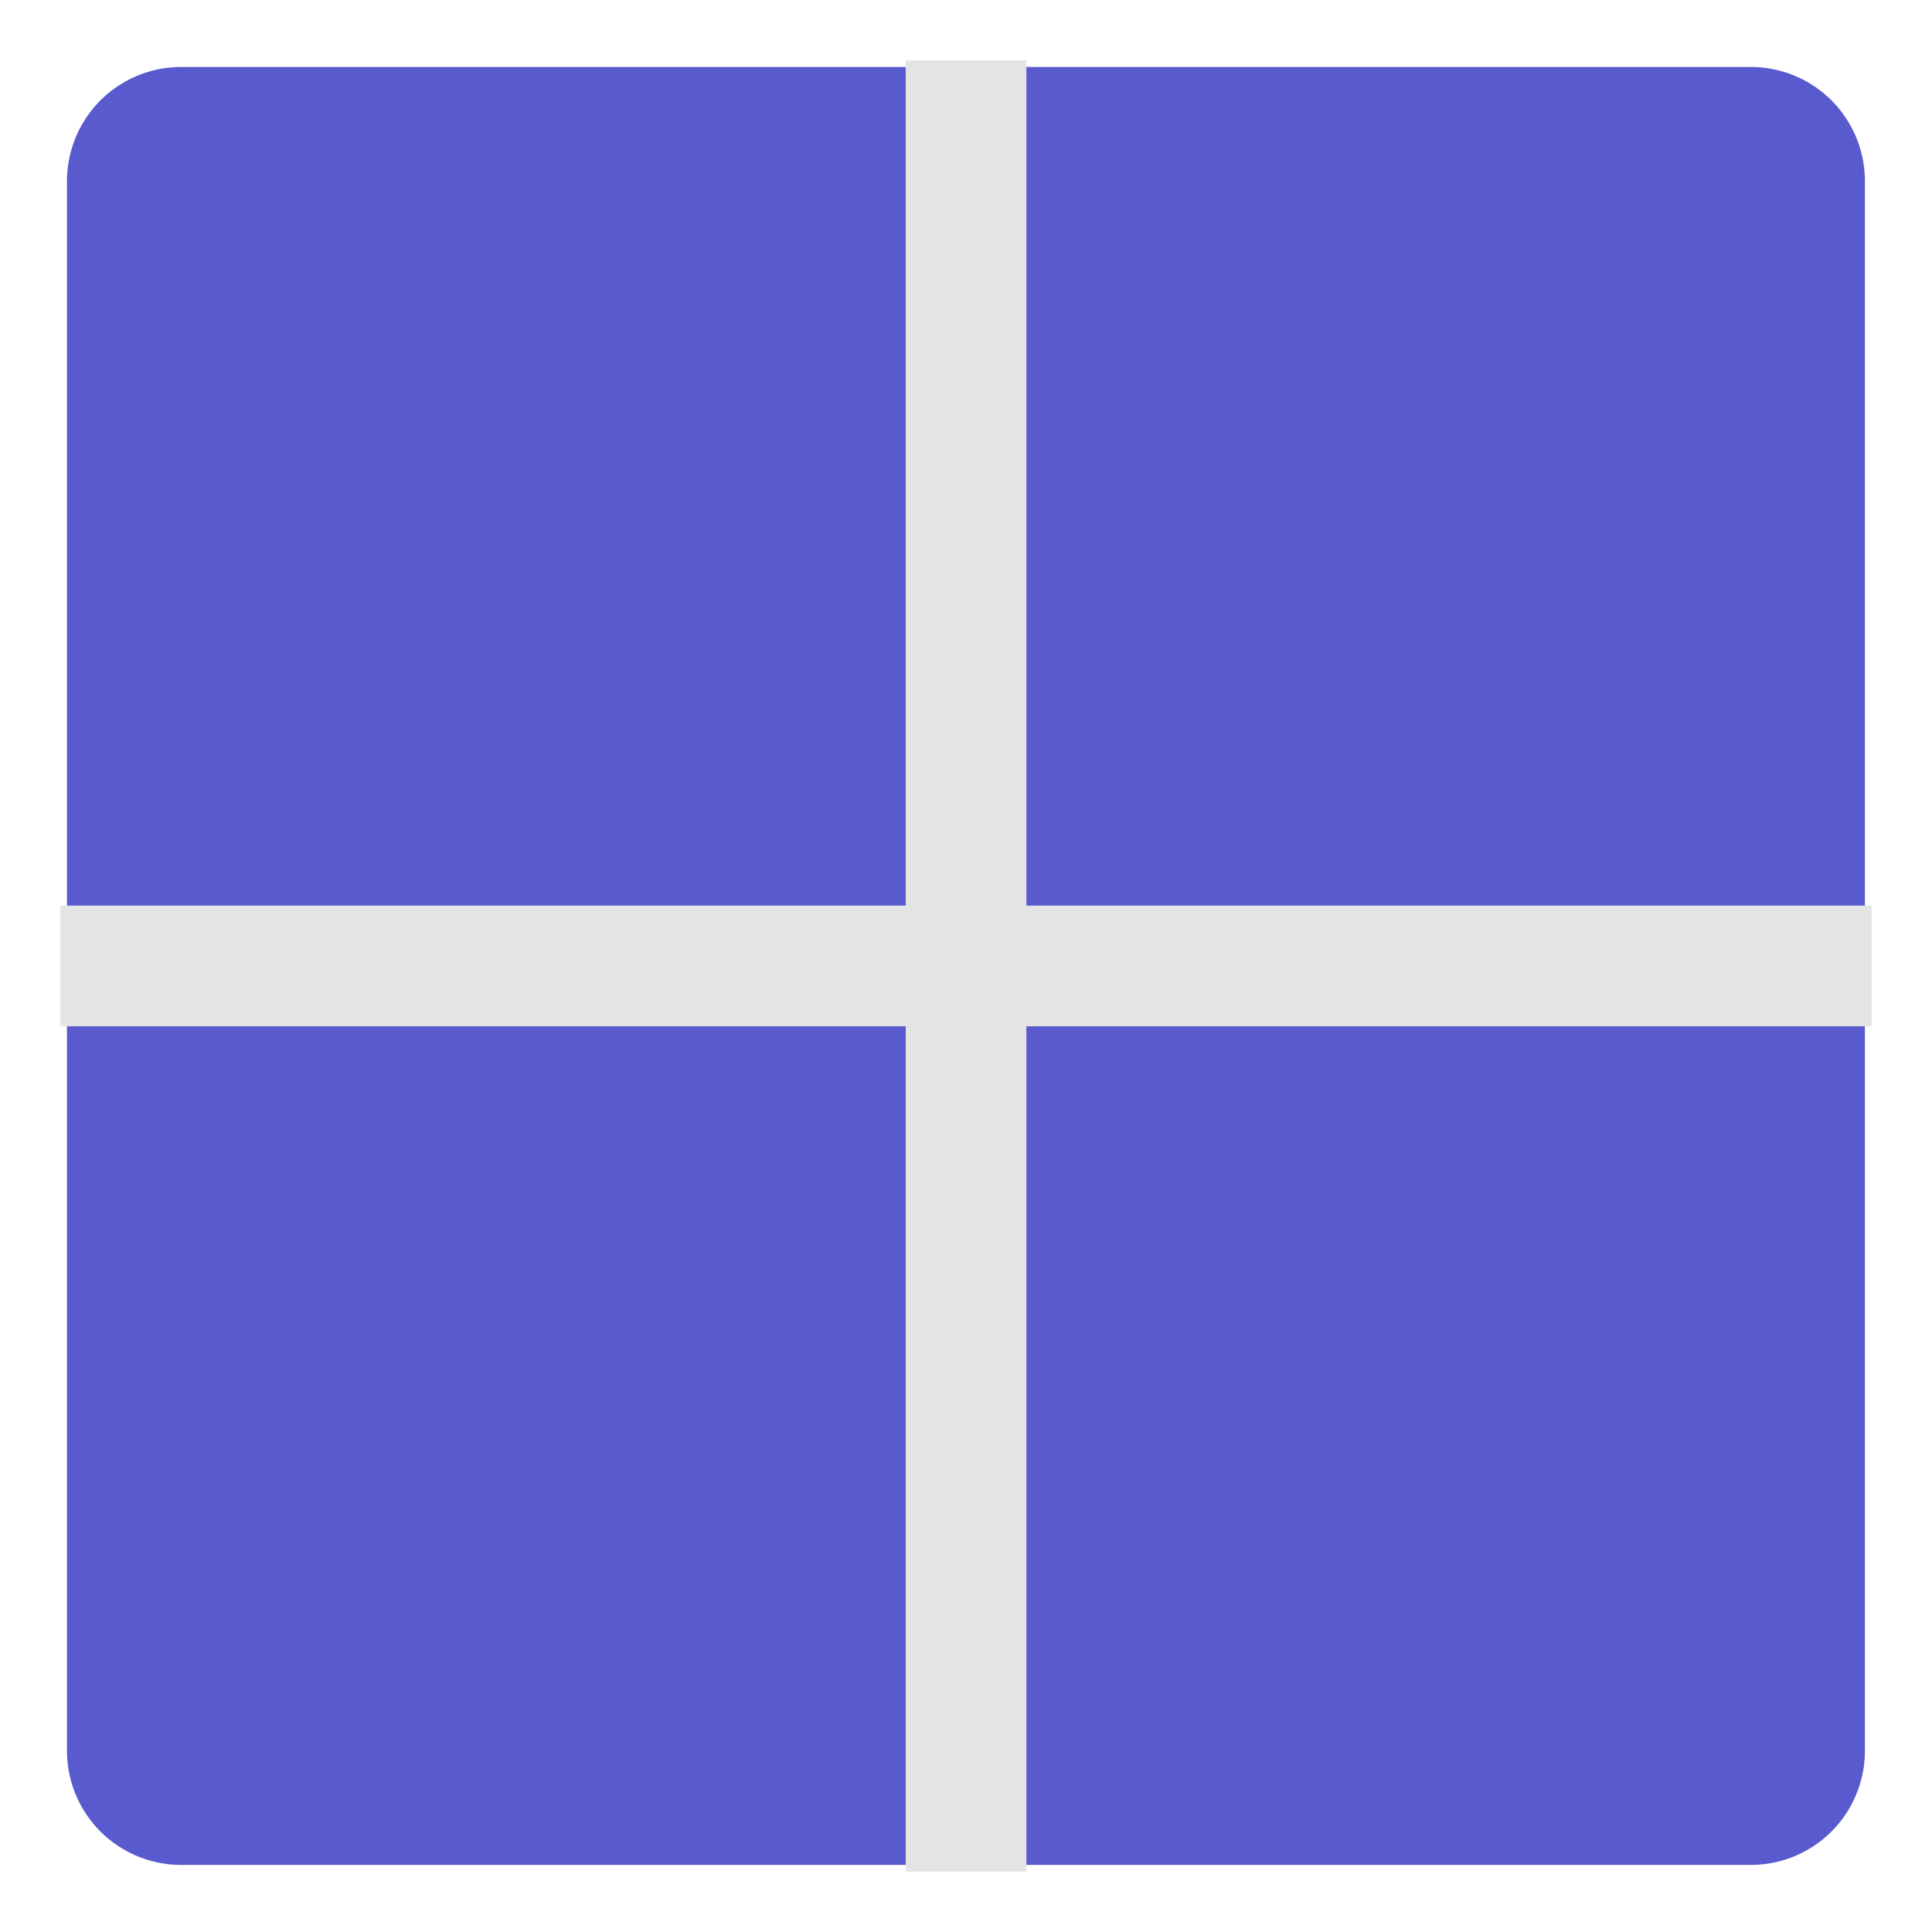
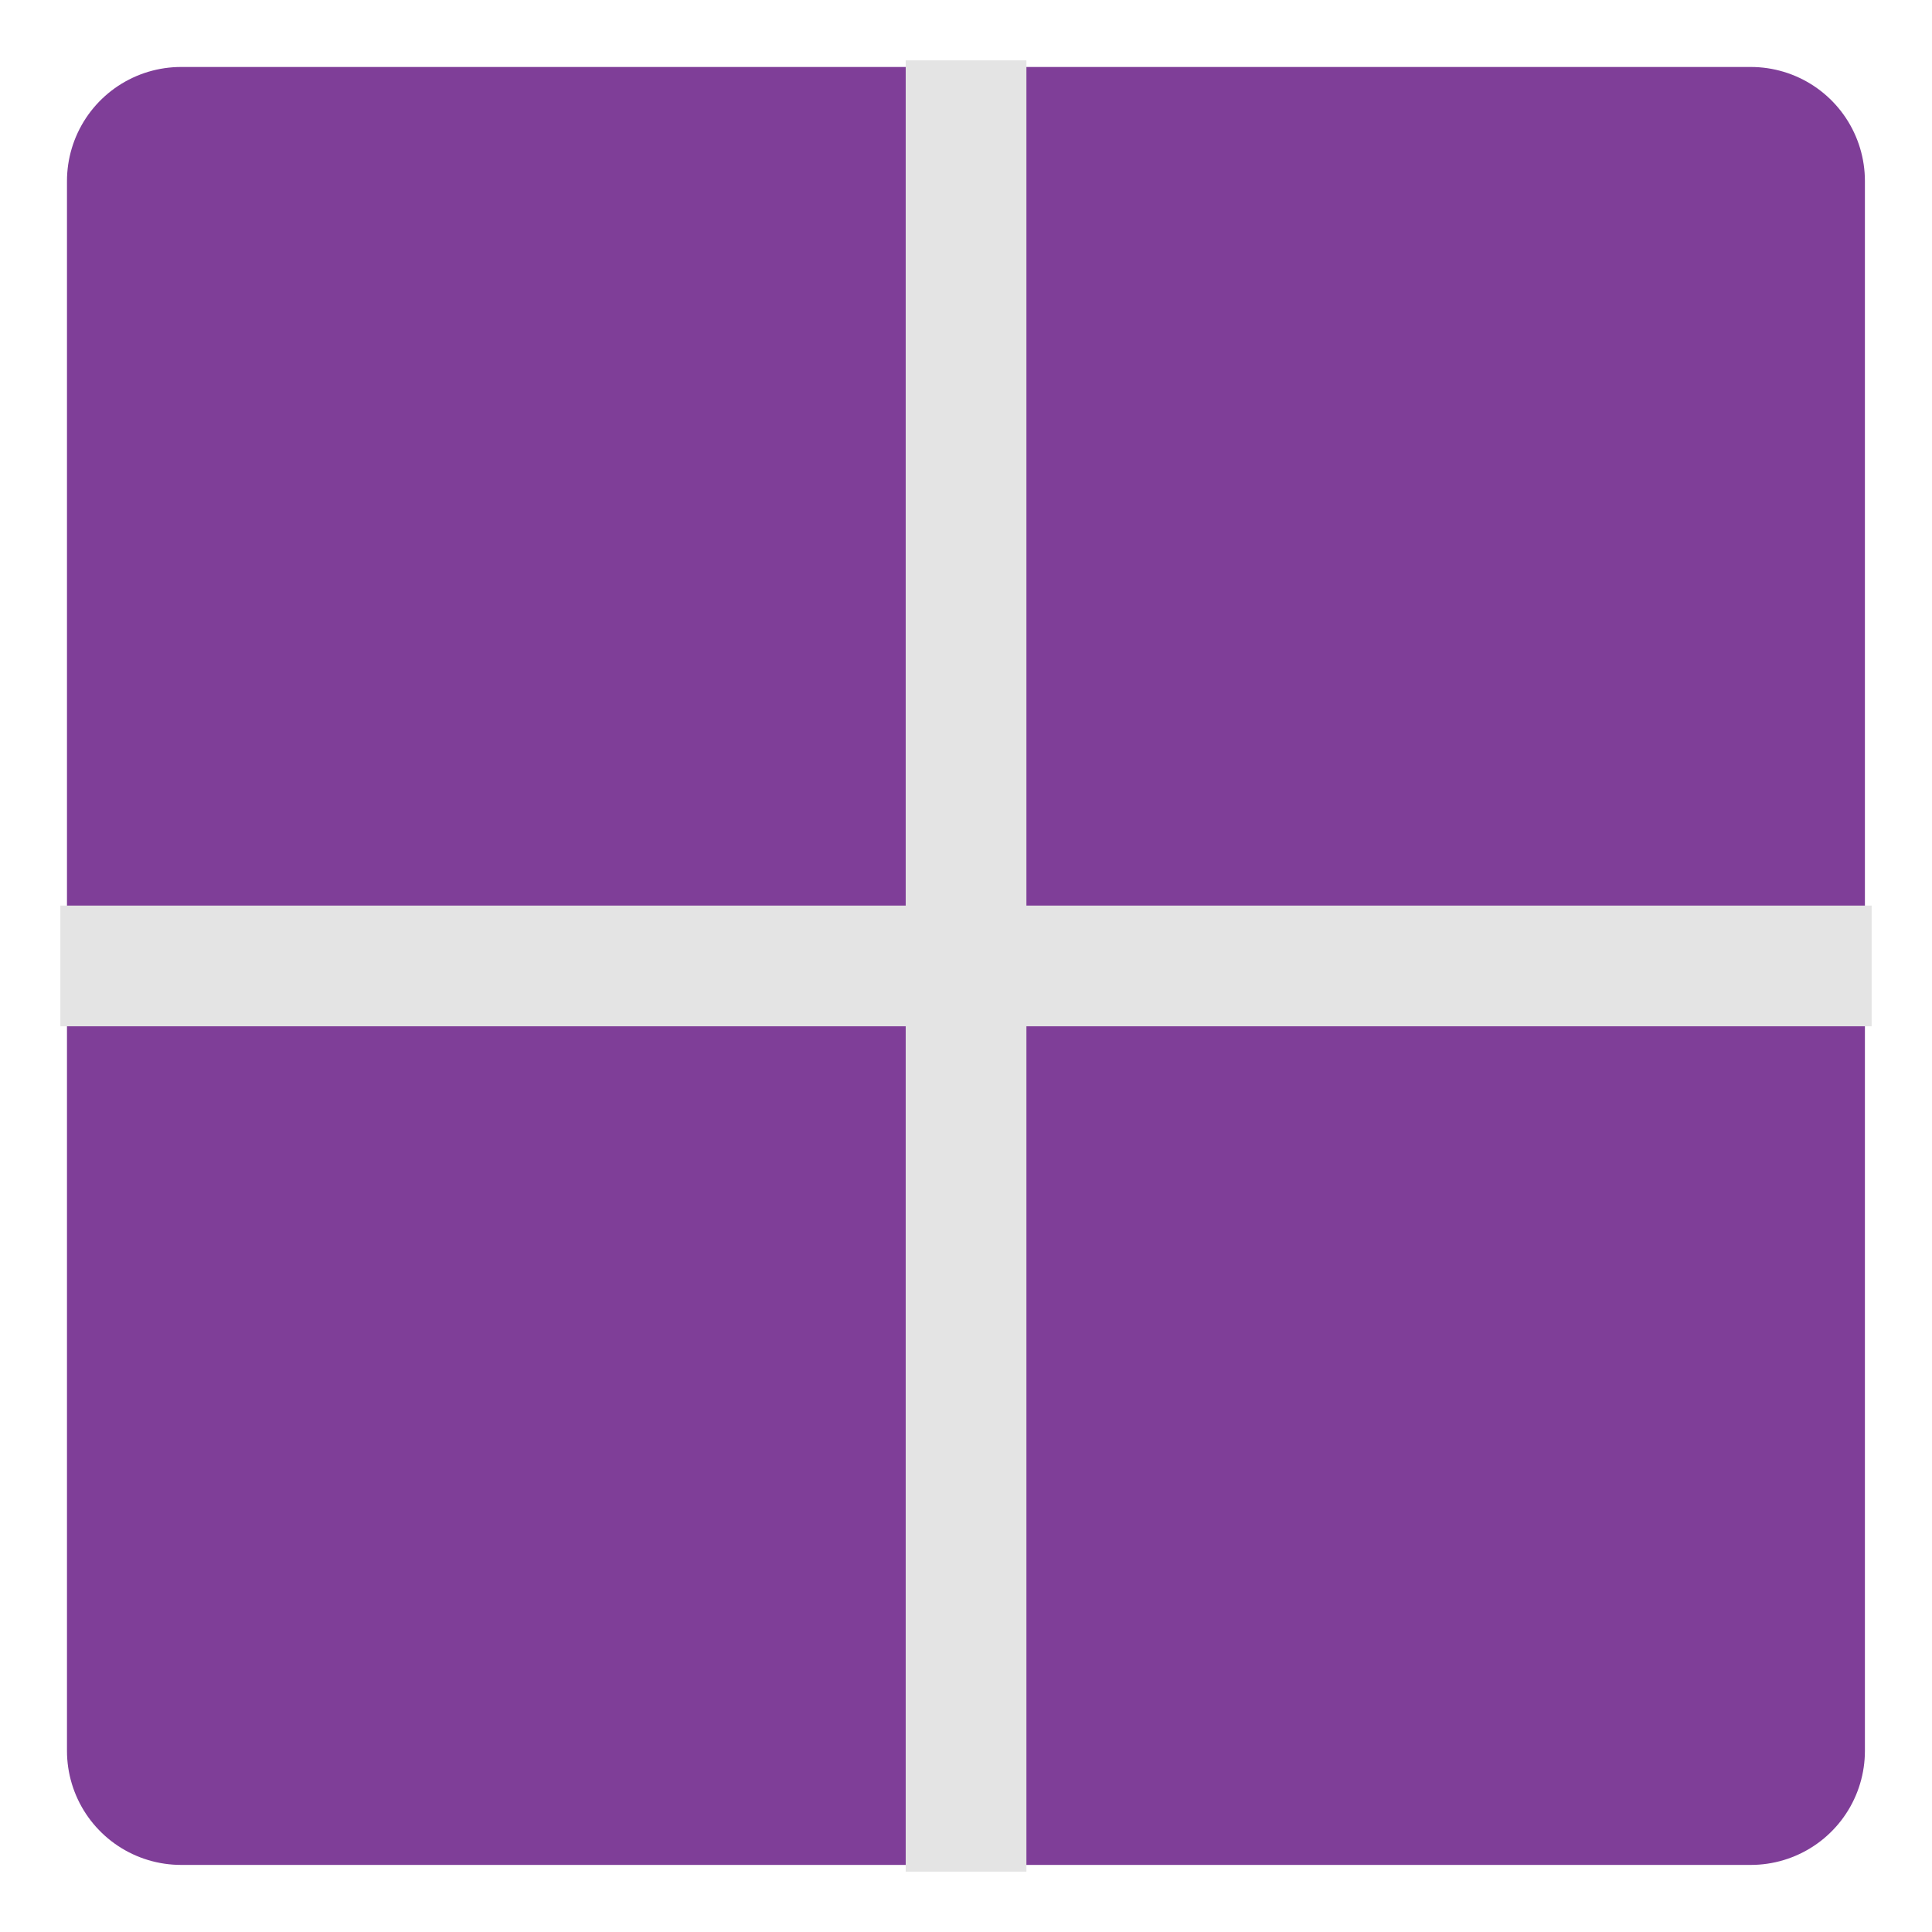
<svg xmlns="http://www.w3.org/2000/svg" width="64" height="64" viewBox="0 0 16.933 16.933" version="1.1" id="svg1">
  <defs id="defs1" />
  <g id="layer1">
-     <rect style="opacity:1;fill:#585ace;fill-opacity:1;stroke:#585ace;stroke-width:2;stroke-linecap:round;stroke-linejoin:round;stroke-opacity:1" id="rect1" width="13.758" height="13.758" x="1.587" y="1.587" />
+     <rect style="opacity:1;fill:#7f3e98;fill-opacity:1;stroke:#7f3e98;stroke-width:2;stroke-linecap:round;stroke-linejoin:round;stroke-opacity:1" id="rect1" width="13.758" height="13.758" x="1.587" y="1.587" />
    <rect style="opacity:1;fill:#e4e4e4;fill-opacity:1;stroke:none;stroke-width:2.034;stroke-linecap:round;stroke-linejoin:round;stroke-opacity:1" id="rect2" width="1.058" height="15.875" x="7.938" y="0.529" />
    <rect style="fill:#e4e4e4;fill-opacity:1;stroke:none;stroke-width:2.034;stroke-linecap:round;stroke-linejoin:round;stroke-opacity:1" id="rect2-0" width="1.058" height="15.875" x="7.937" y="-16.404" transform="rotate(90)" />
  </g>
</svg>
